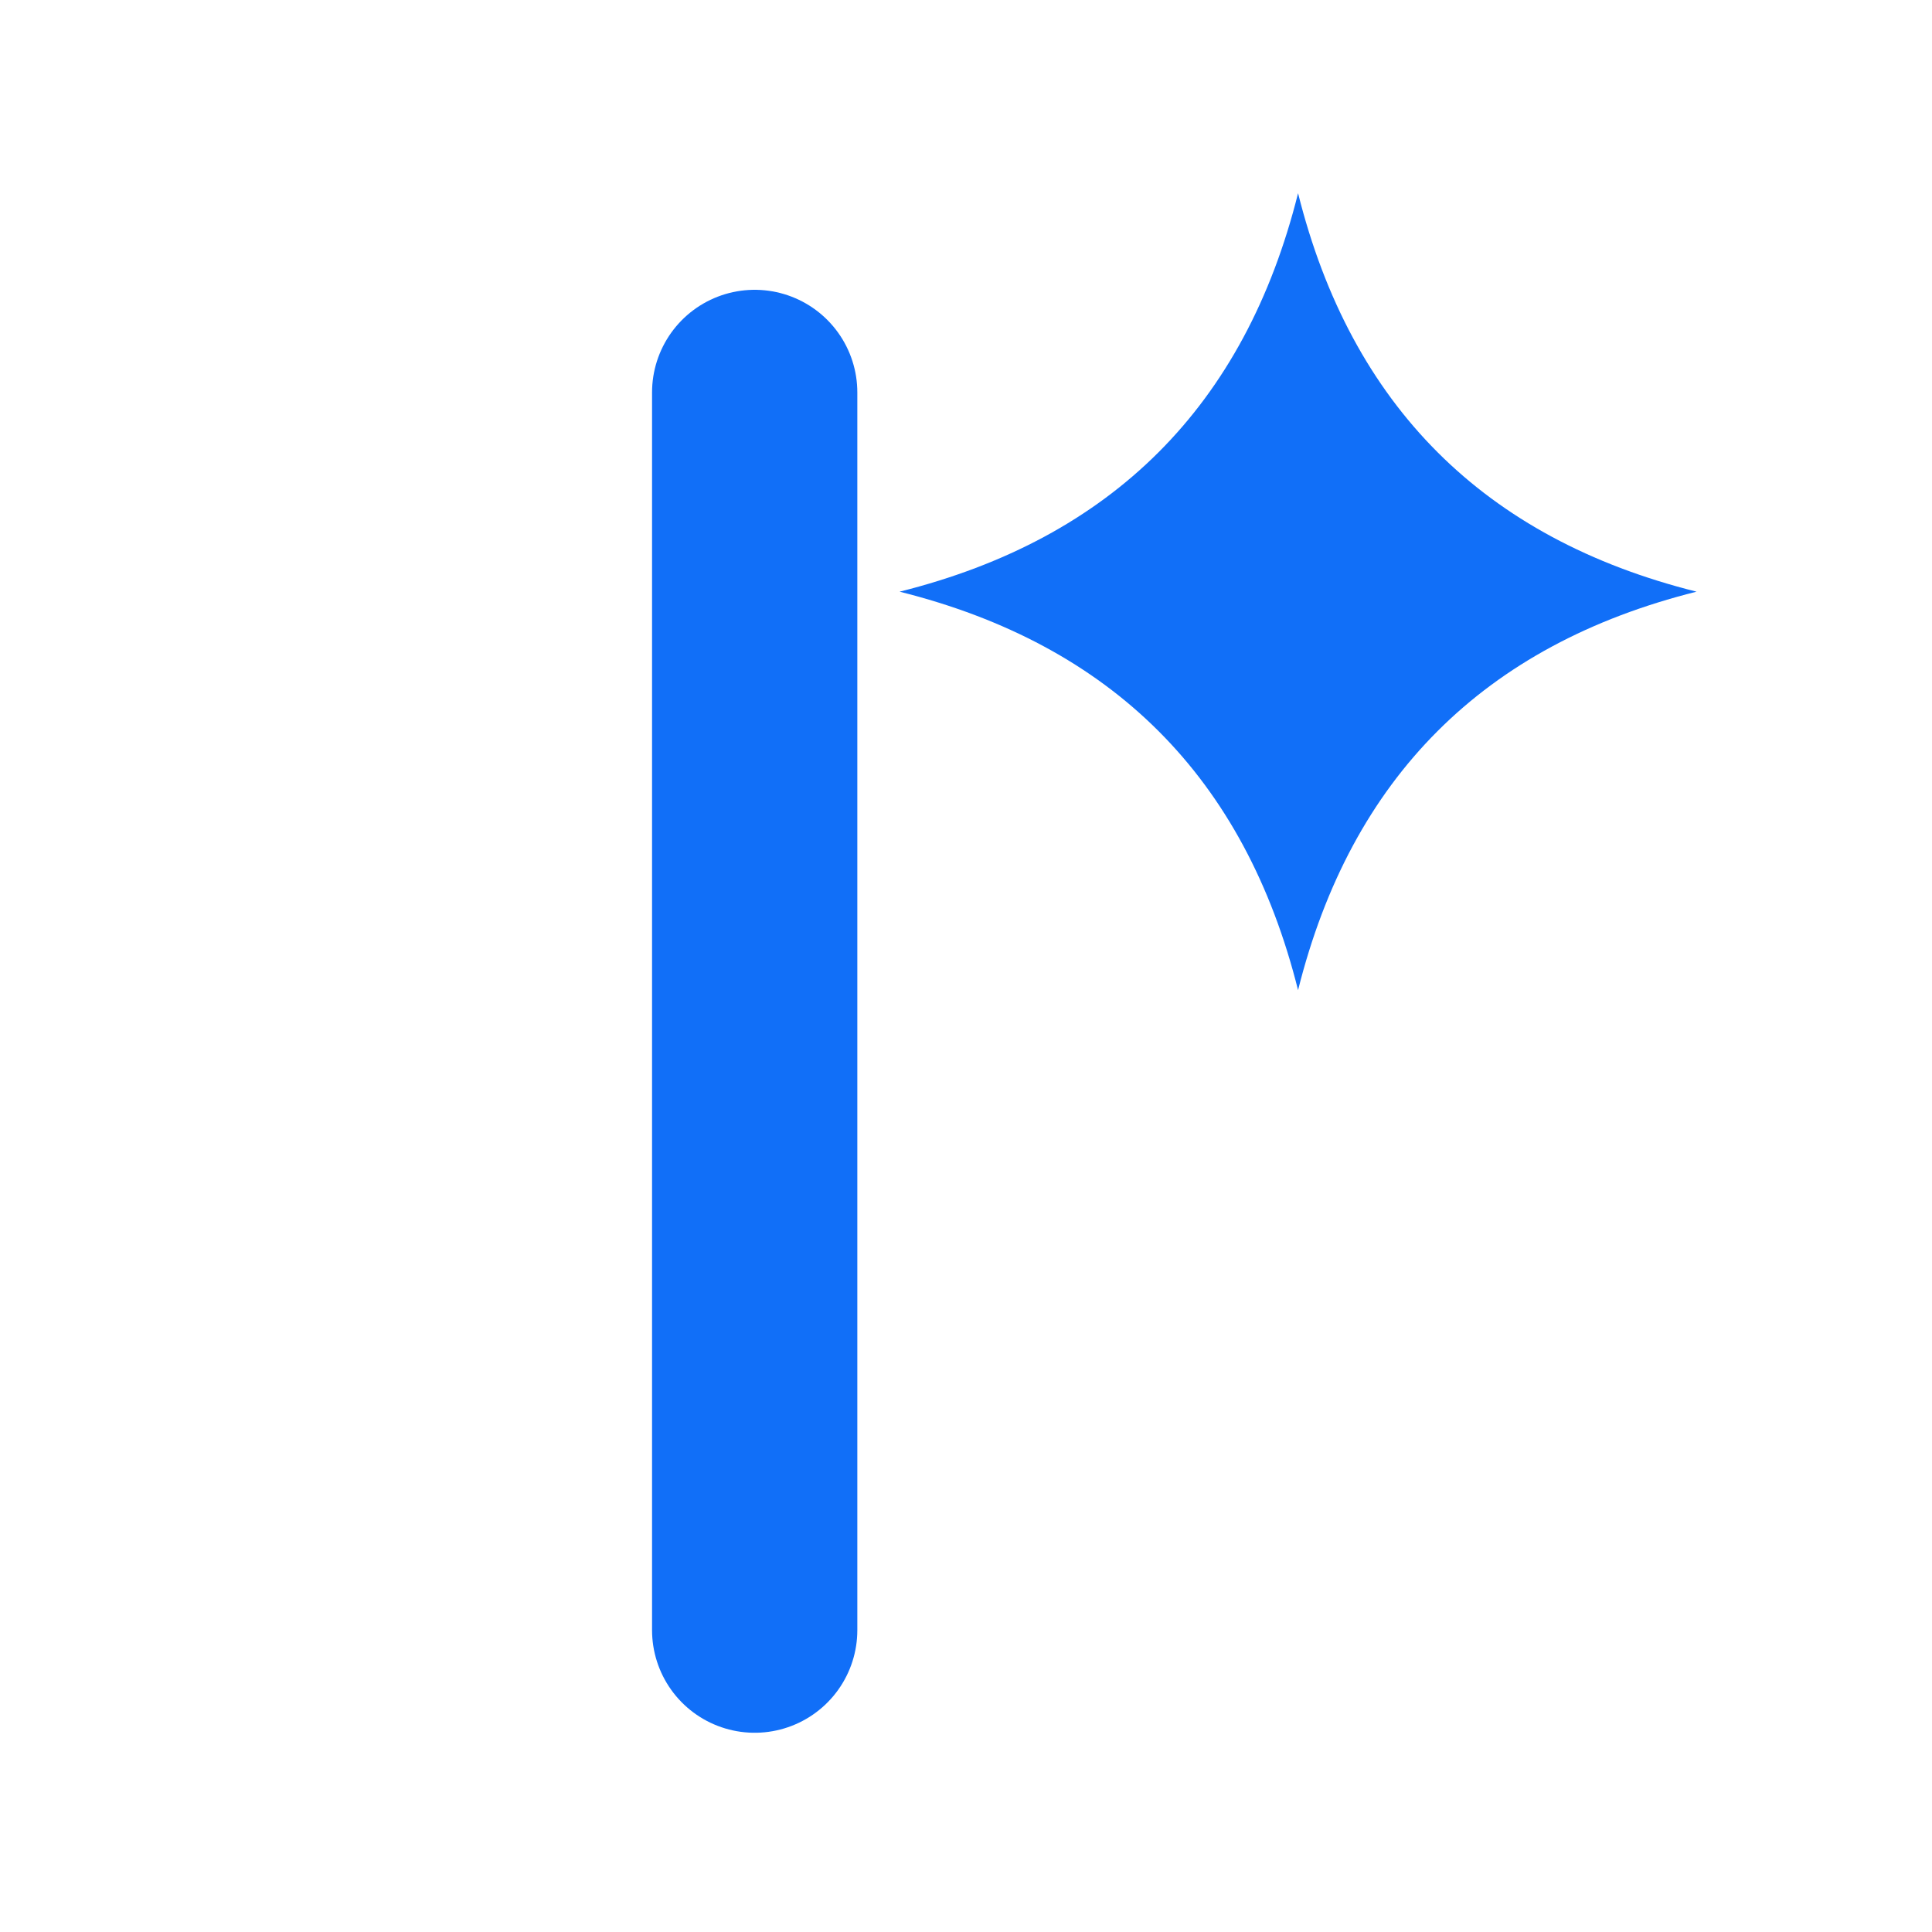
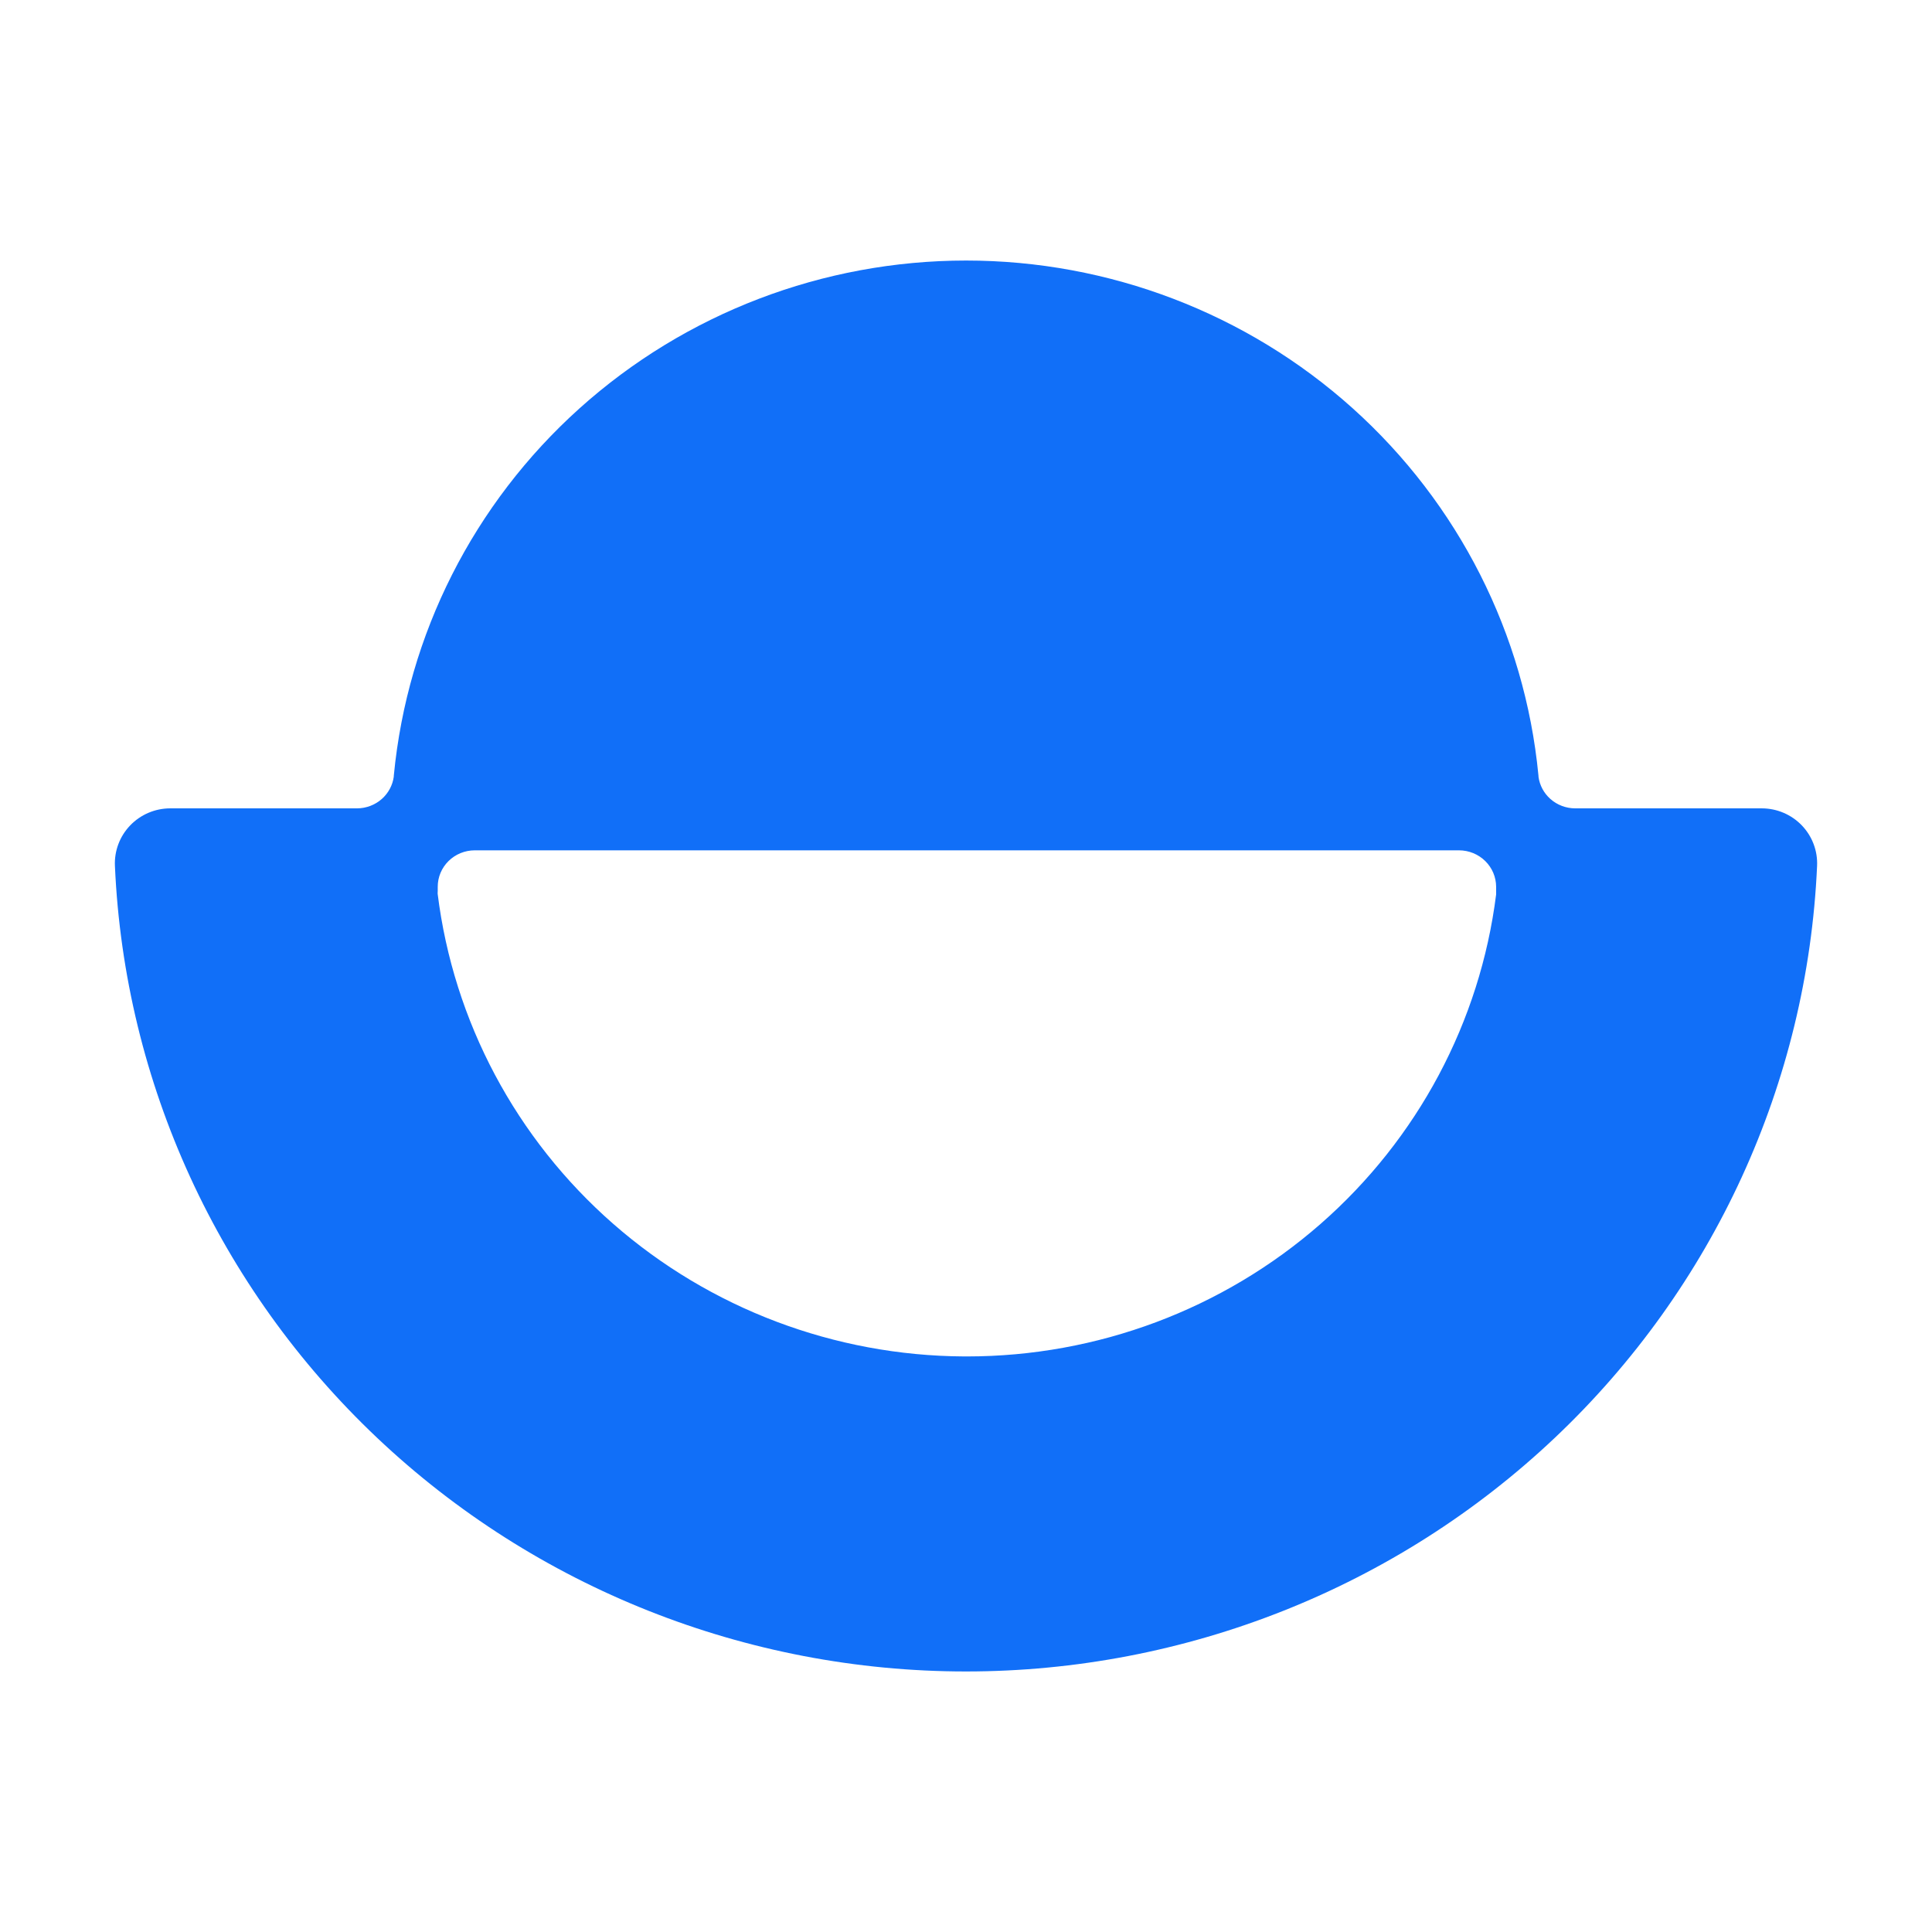
- <svg xmlns="http://www.w3.org/2000/svg" viewBox="0 0 32 32" width="256" height="256">
-   <path d="M 12.5 6.5 V 27" fill="none" stroke="#116ff8" stroke-width="3.4" stroke-linecap="round" stroke-linejoin="round" />
-   <path d="M 21.5 3.2 Q 22.82 8.48 28.1 9.8 Q 22.82 11.12 21.5 16.4 Q 20.18 11.12 14.9 9.8 Q 20.18 8.48 21.5 3.2 Z" fill="#116ff8" />
+ <svg xmlns="http://www.w3.org/2000/svg" viewBox="-40.931 -104.313 840.594 840.594" width="64" height="64" role="img" aria-labelledby="t">
+   <path id="designme-mark" fill="#116ff8" d="M149.497 283.784C149.477 284.047 149.474 284.311 149.487 284.575C156.385 340.034 183.548 391.116 225.9 428.196C267.989 465.044 322.188 485.532 378.414 485.855L379.743 485.859C436.453 485.868 491.188 465.353 533.619 428.212C575.912 391.194 603.062 340.216 610.018 284.856L610.018 281.512C610.008 277.337 608.324 273.315 605.303 270.335C602.277 267.351 598.155 265.656 593.837 265.656L165.647 265.656C161.338 265.656 157.226 267.349 154.21 270.331C151.198 273.309 149.524 277.326 149.523 281.491L149.523 283.437L149.497 283.784ZM114.378 247.395C118.396 247.391 122.254 245.919 125.214 243.29C128.063 240.759 129.887 237.33 130.396 233.629L130.396 233.35L130.437 232.917C136.355 171.634 165.162 114.754 211.202 73.369C257.239 31.986 317.206 9.061 379.393 9.044L379.396 9.044C441.593 9.046 501.574 31.964 547.624 73.348C593.677 114.735 622.491 171.624 628.411 232.917L628.453 233.35L628.453 233.643C628.953 237.344 630.773 240.774 633.621 243.304C636.58 245.932 640.437 247.399 644.452 247.395L725.644 247.395C728.882 247.404 732.089 248.06 735.071 249.329C738.055 250.598 740.753 252.453 743.001 254.787C745.252 257.123 747.005 259.891 748.151 262.924C749.296 265.954 749.81 269.183 749.662 272.418L749.663 272.418C745.484 366.797 704.617 455.919 635.615 521.211C566.616 586.499 474.809 622.924 379.338 622.924C283.872 622.924 192.071 586.496 123.081 521.206C54.093 455.917 13.241 366.804 9.071 272.438L9.07 272.438L9.07 272.436C9.07 272.43 9.07 272.423 9.069 272.417L9.07 272.417C8.923 269.182 9.437 265.953 10.581 262.924C11.728 259.89 13.481 257.123 15.732 254.787C17.98 252.452 20.68 250.597 23.662 249.329C26.644 248.06 29.85 247.404 33.089 247.395L114.378 247.395Z" />
</svg>
